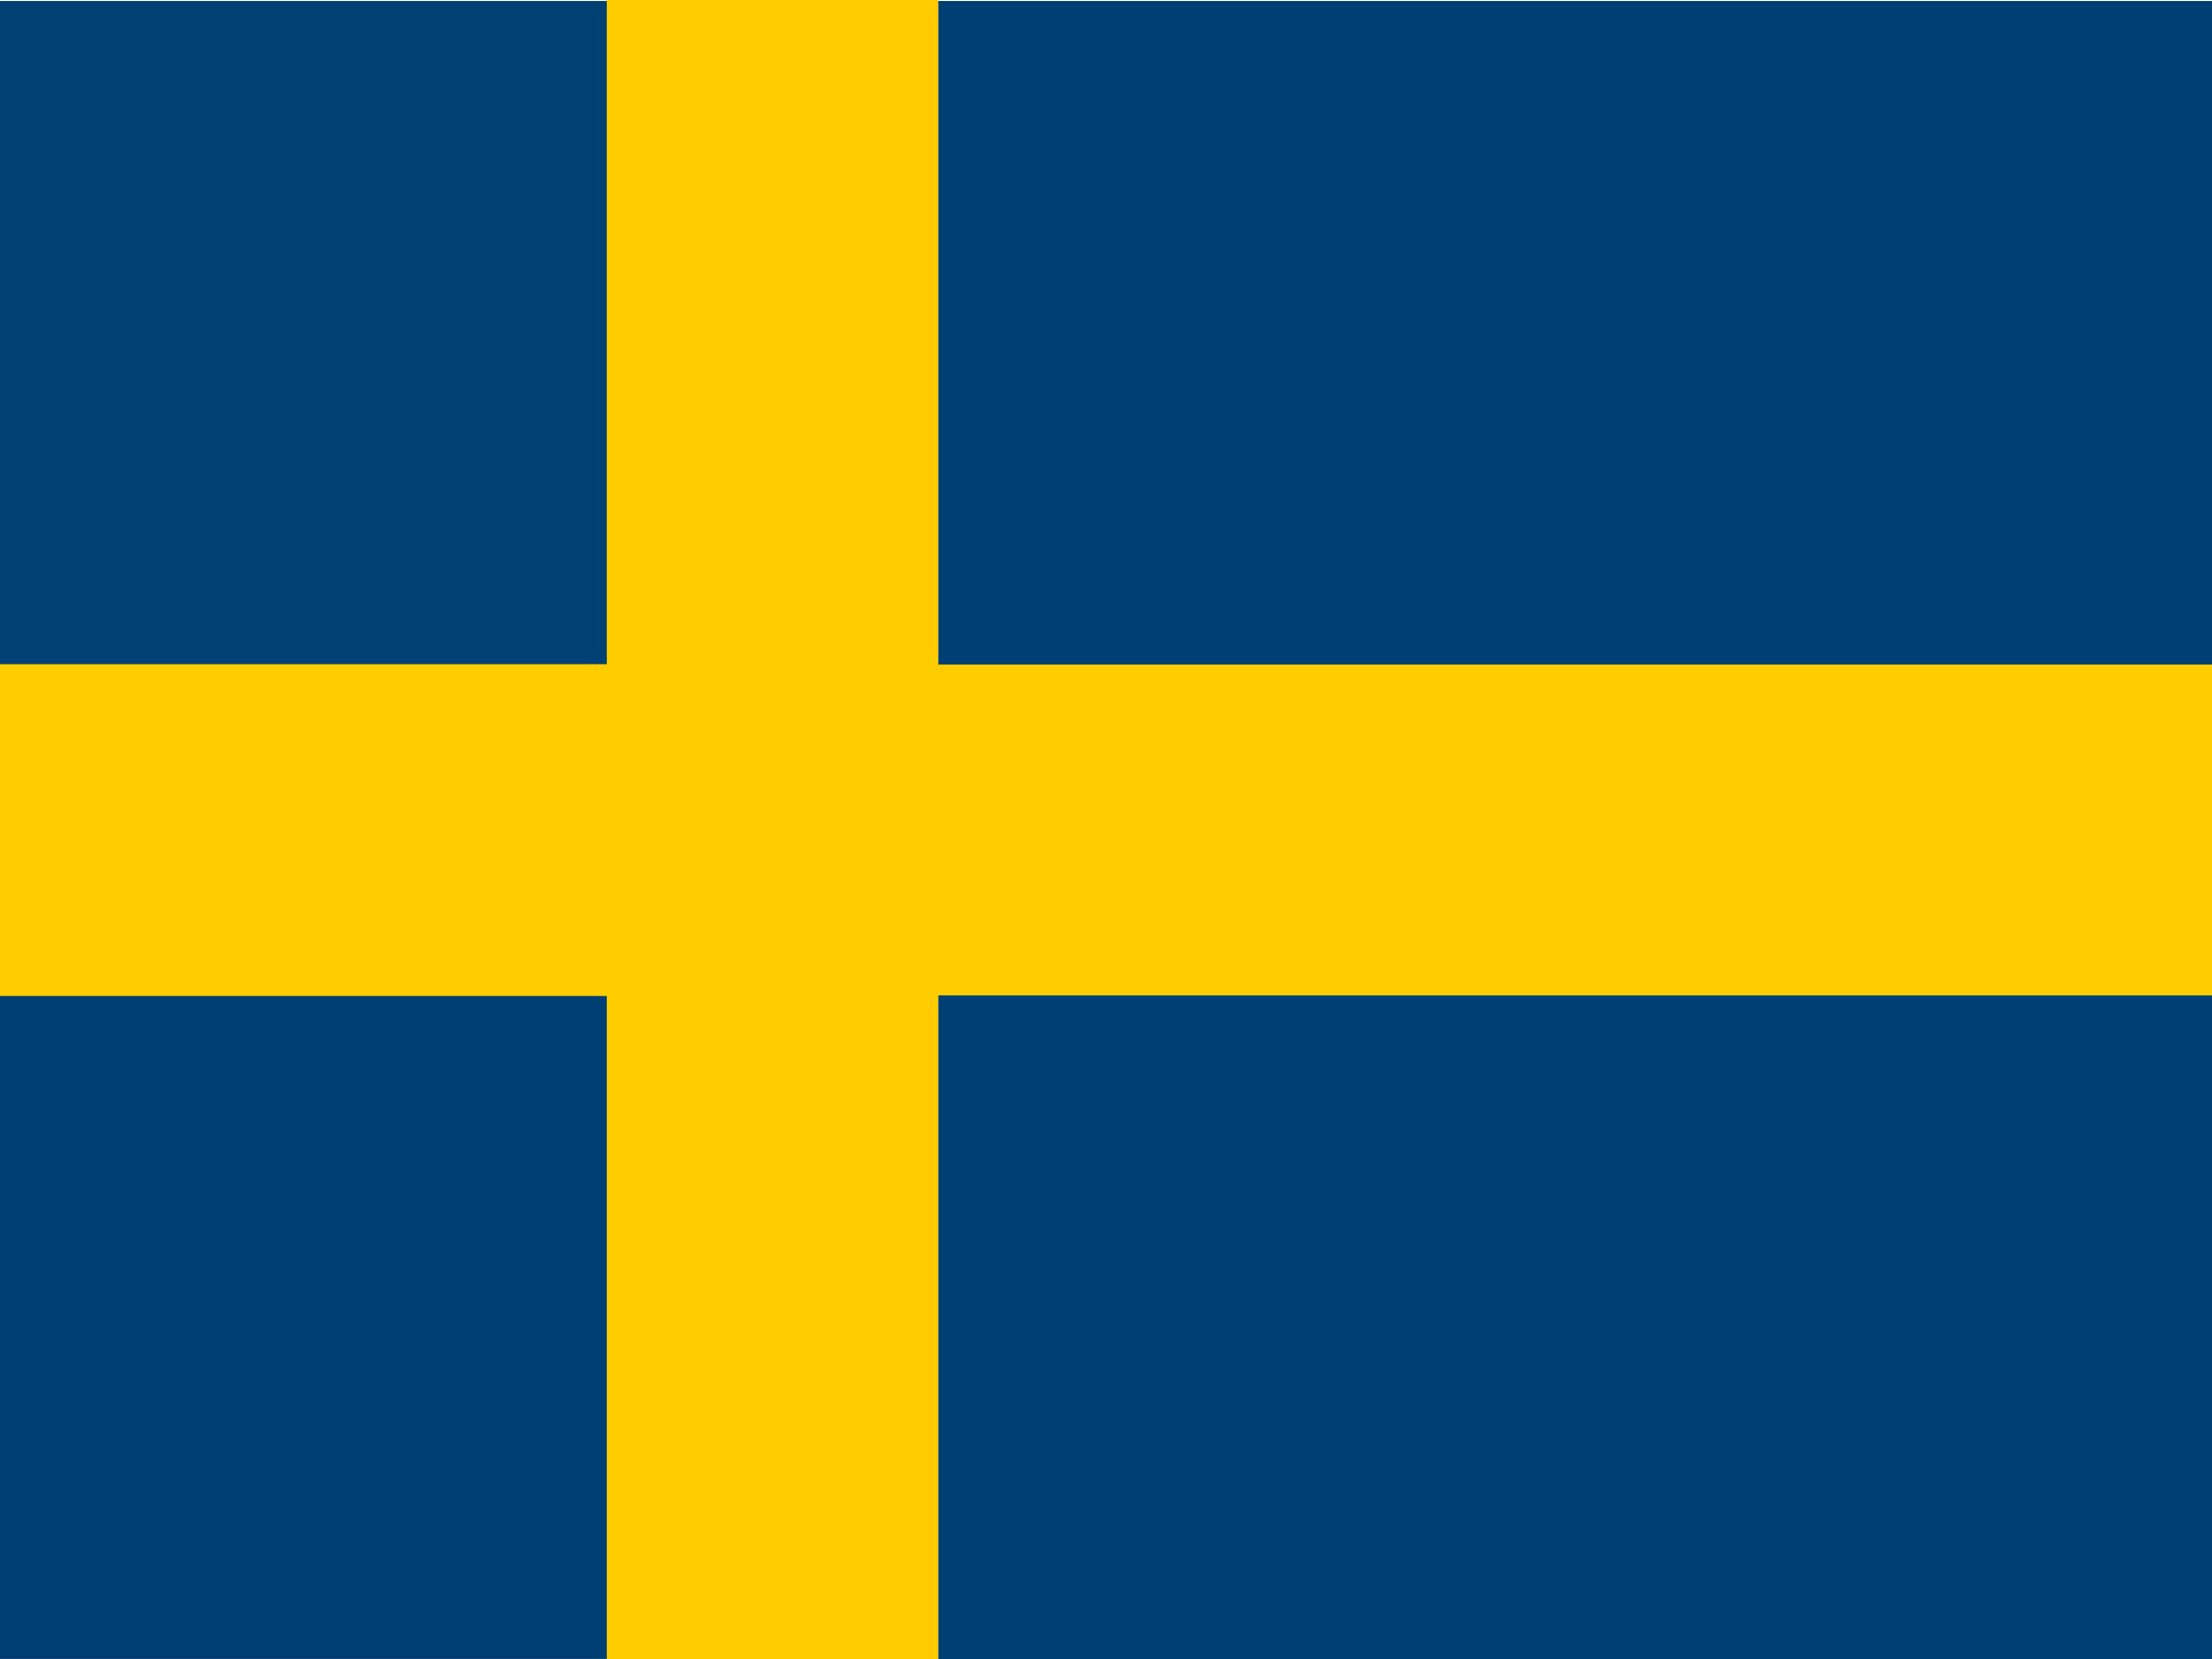
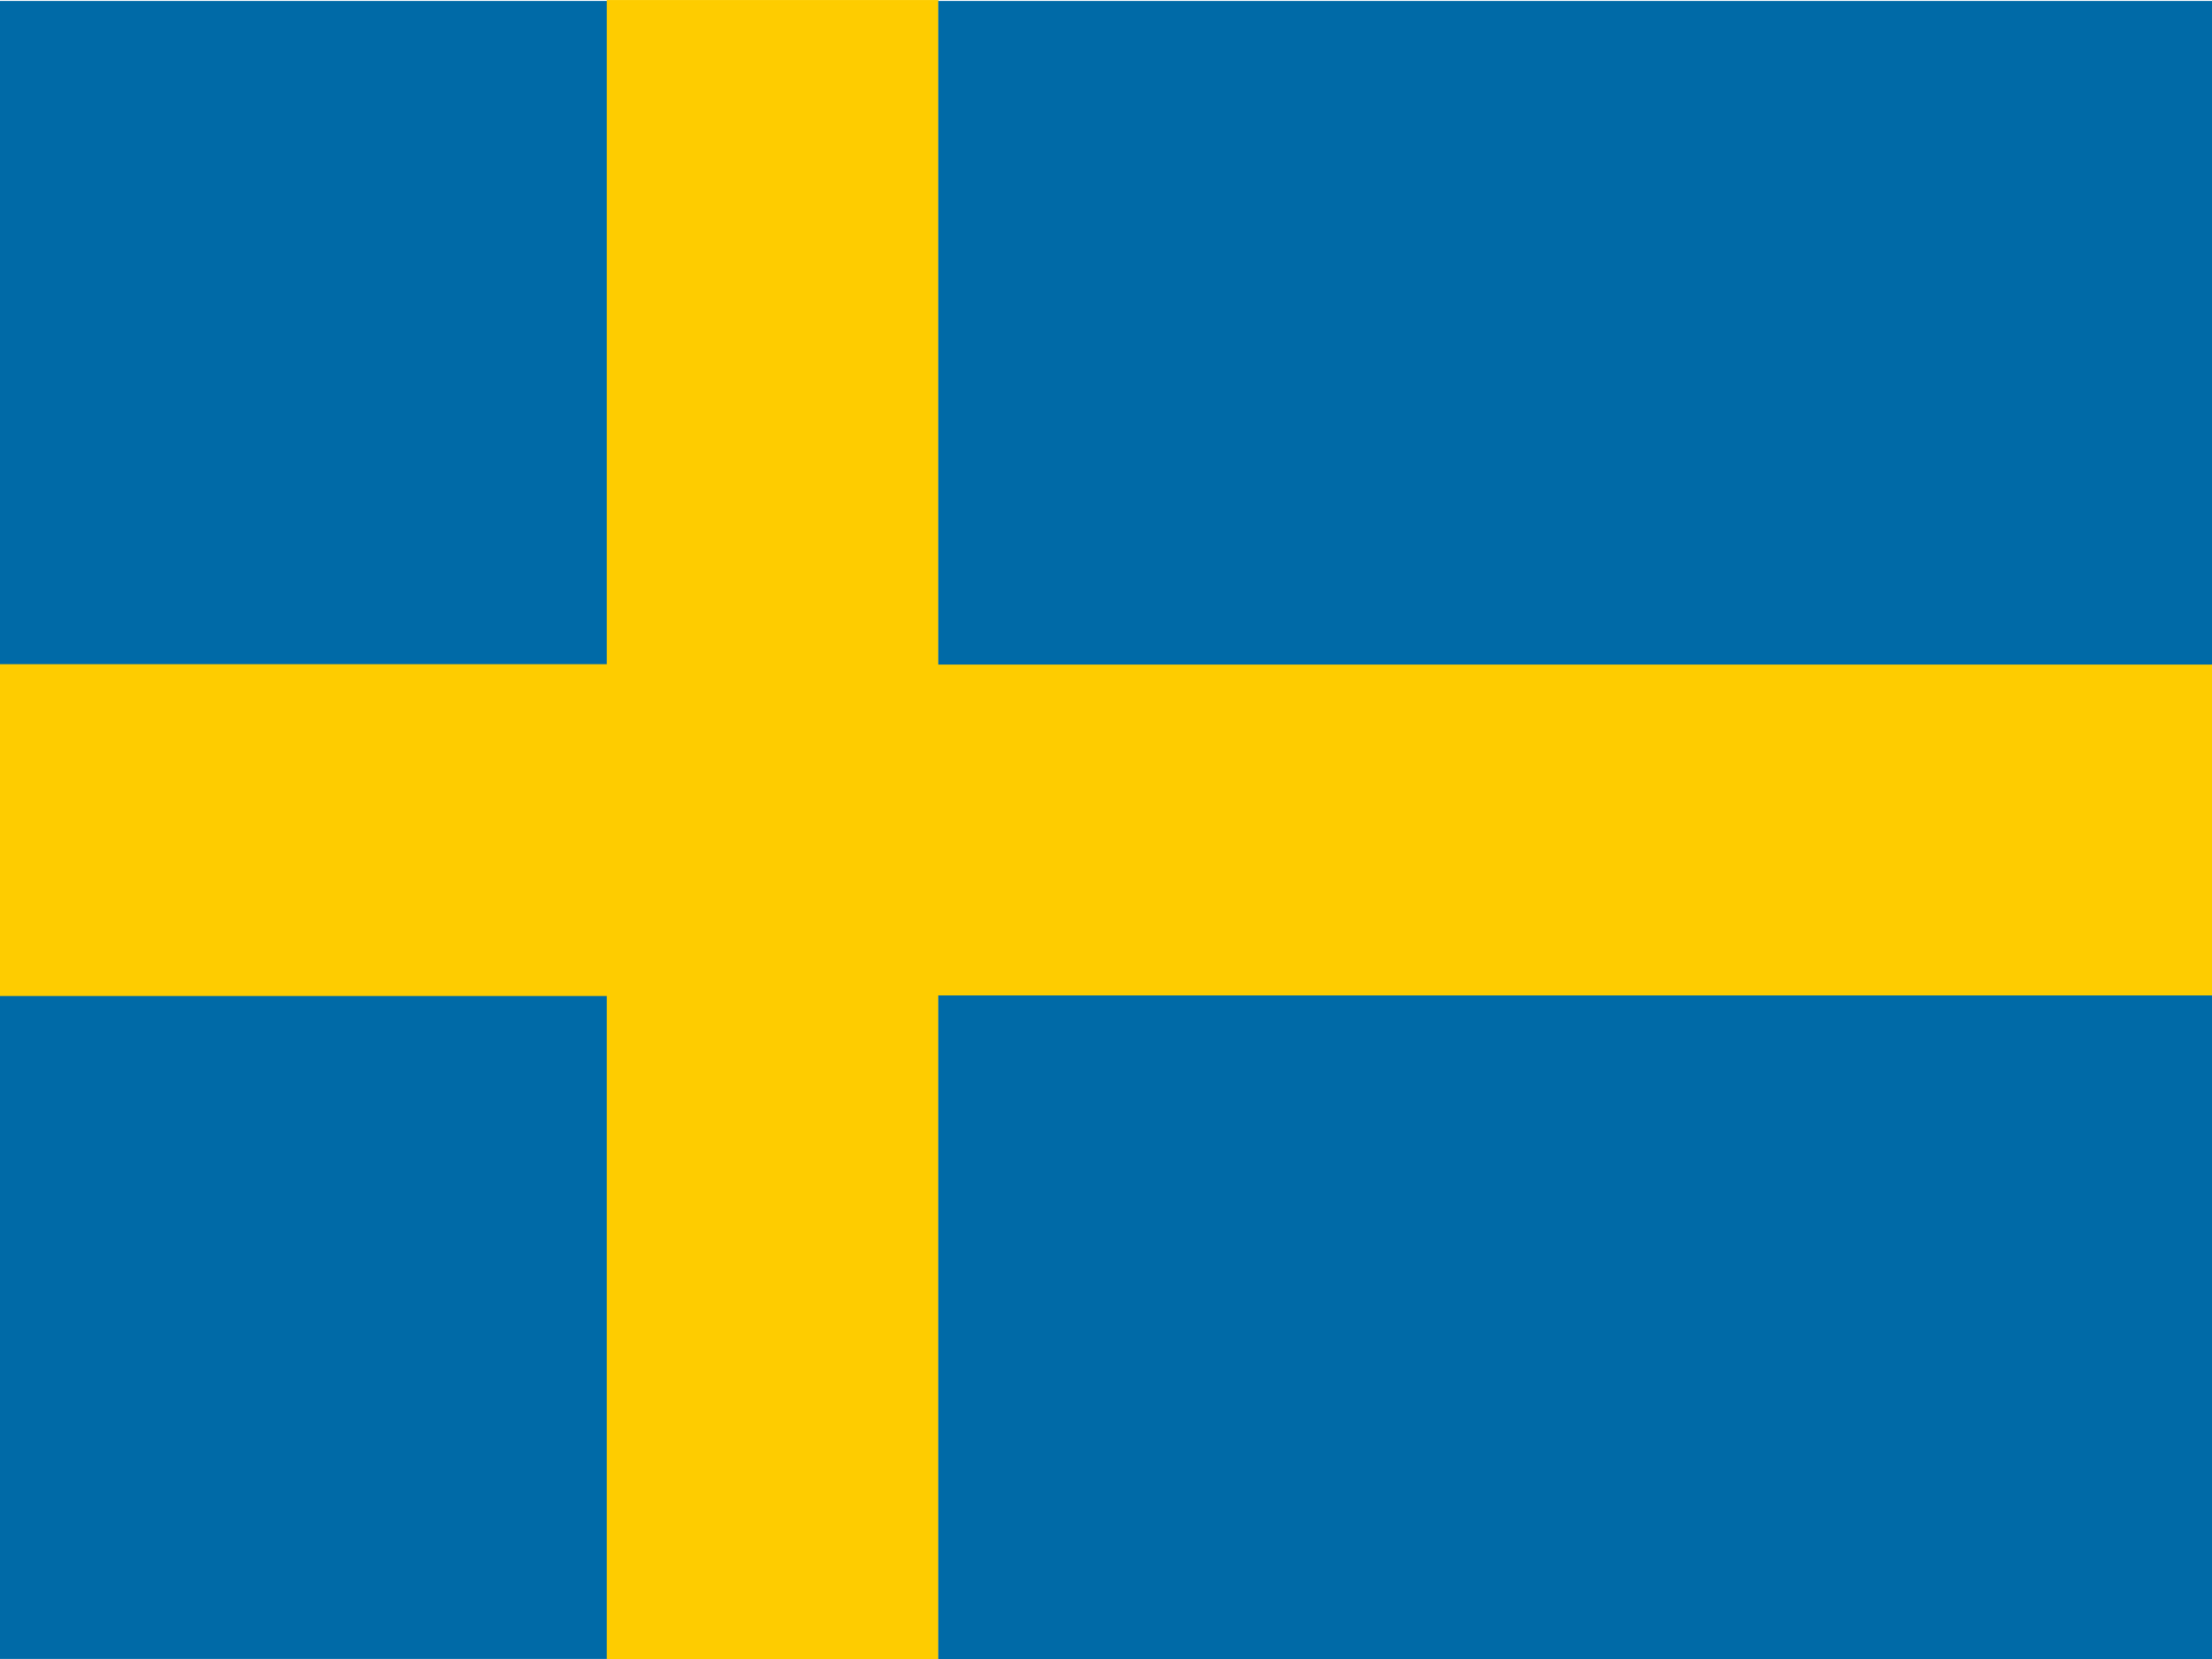
<svg xmlns="http://www.w3.org/2000/svg" id="svg589" height="480" width="640" version="1.1">
  <defs id="defs591">
    <clipPath id="clipPath15333" clipPathUnits="userSpaceOnUse">
      <rect id="rect15335" fill-opacity="0.67" height="512" width="682.67" y="0" x="-53.421" />
    </clipPath>
  </defs>
  <g id="flag" clip-path="url(#clipPath15333)" transform="matrix(.9375 0 0 .9375 50.082 -.0000084958)">
    <g id="g558" fill-rule="evenodd" stroke-width="1pt" transform="matrix(2.9257 0 0 2.9257 -745.33 -969.48)">
-       <rect id="rect552" height="70" width="87.5" y="331.47" x="213.36" fill="#004073" />
-       <rect id="rect553" height="70" width="87.5" y="436.36" x="213.36" fill="#003f73" />
-       <rect id="rect554" height="35" width="87.5" y="401.43" x="213.36" fill="#fc0" />
-       <rect id="rect556" height="175" width="35" y="331.37" x="300.5" fill="#fc0" />
-       <rect id="rect557" height="35" width="157.5" y="401.44" x="334.39" fill="#fc0" />
-       <rect id="rect558" height="70" width="157.5" y="436.37" x="335.47" fill="#003f73" />
-       <rect id="rect559" height="70" width="157.5" y="331.47" x="335.47" fill="#003f73" />
+       <rect id="rect552" height="70" width="87.5" y="331.47" x="213.36" fill="#006aa7" />
+       <rect id="rect553" height="70" width="87.5" y="436.36" x="213.36" fill="#006aa7" />
+       <rect id="rect554" height="35" width="87.5" y="401.43" x="213.36" fill="#fecc00" />
+       <rect id="rect556" height="175" width="35" y="331.37" x="300.5" fill="#fecc00" />
+       <rect id="rect557" height="35" width="157.5" y="401.44" x="334.39" fill="#fecc00" />
+       <rect id="rect558" height="70" width="157.5" y="436.37" x="335.47" fill="#006aa7" />
+       <rect id="rect559" height="70" width="157.5" y="331.47" x="335.47" fill="#006aa7" />
    </g>
  </g>
</svg>
